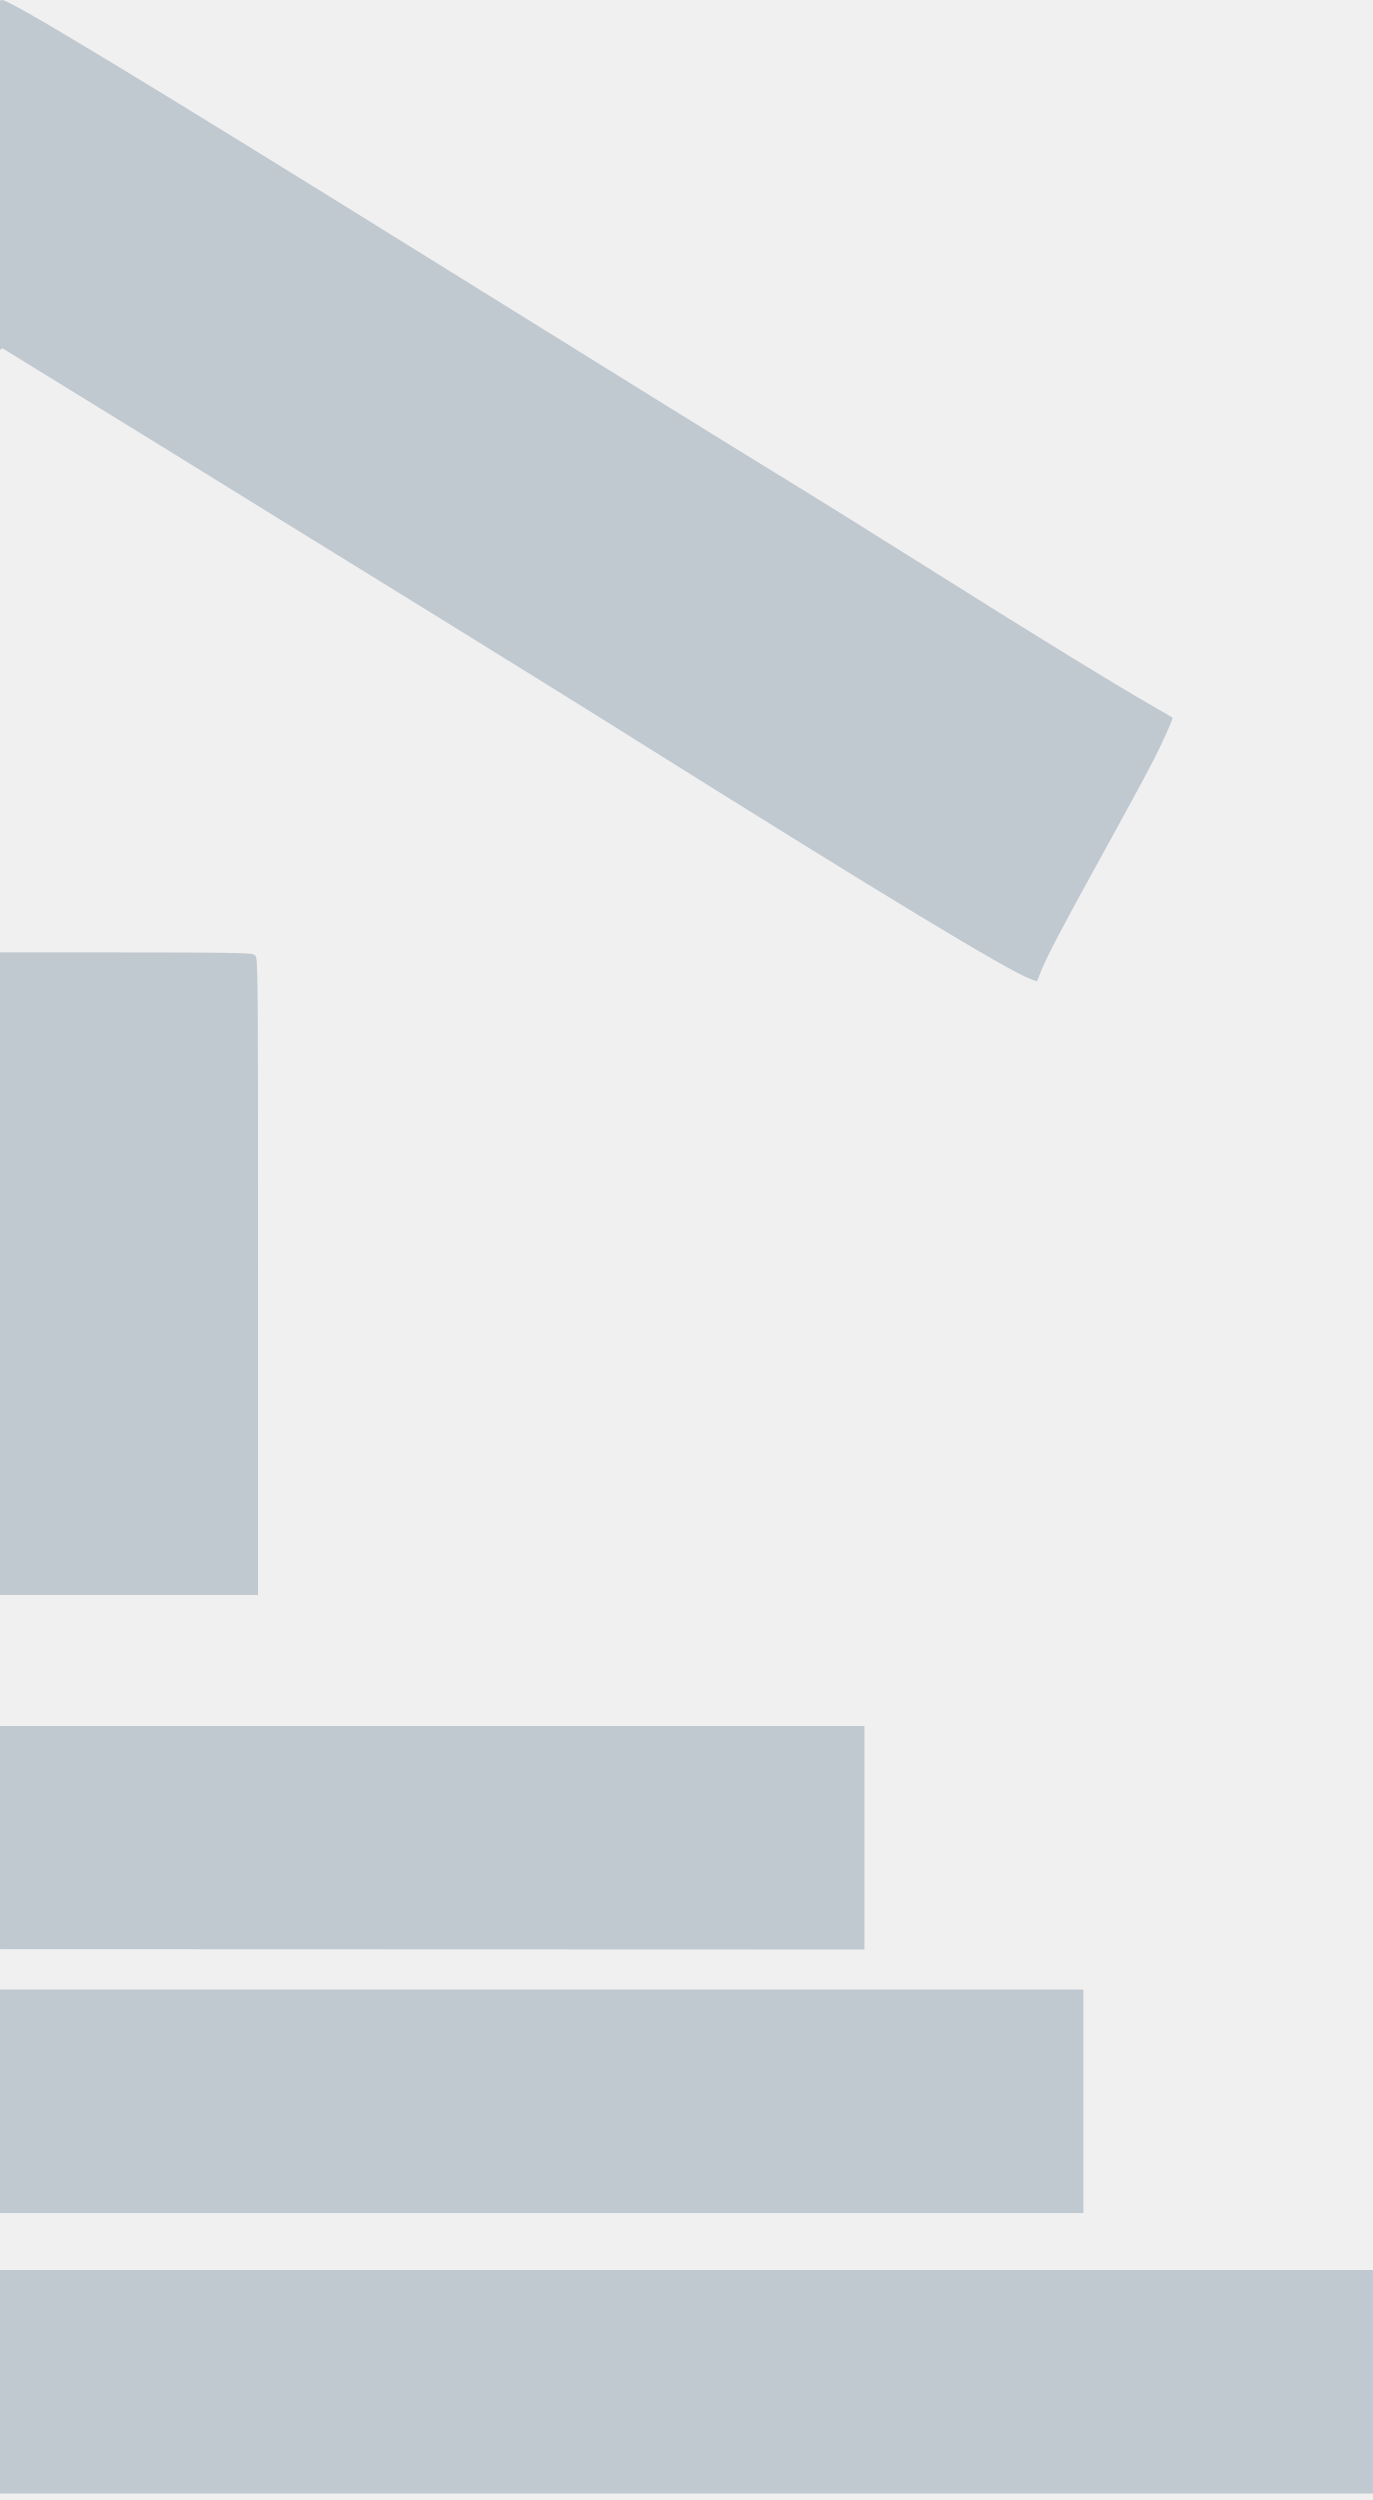
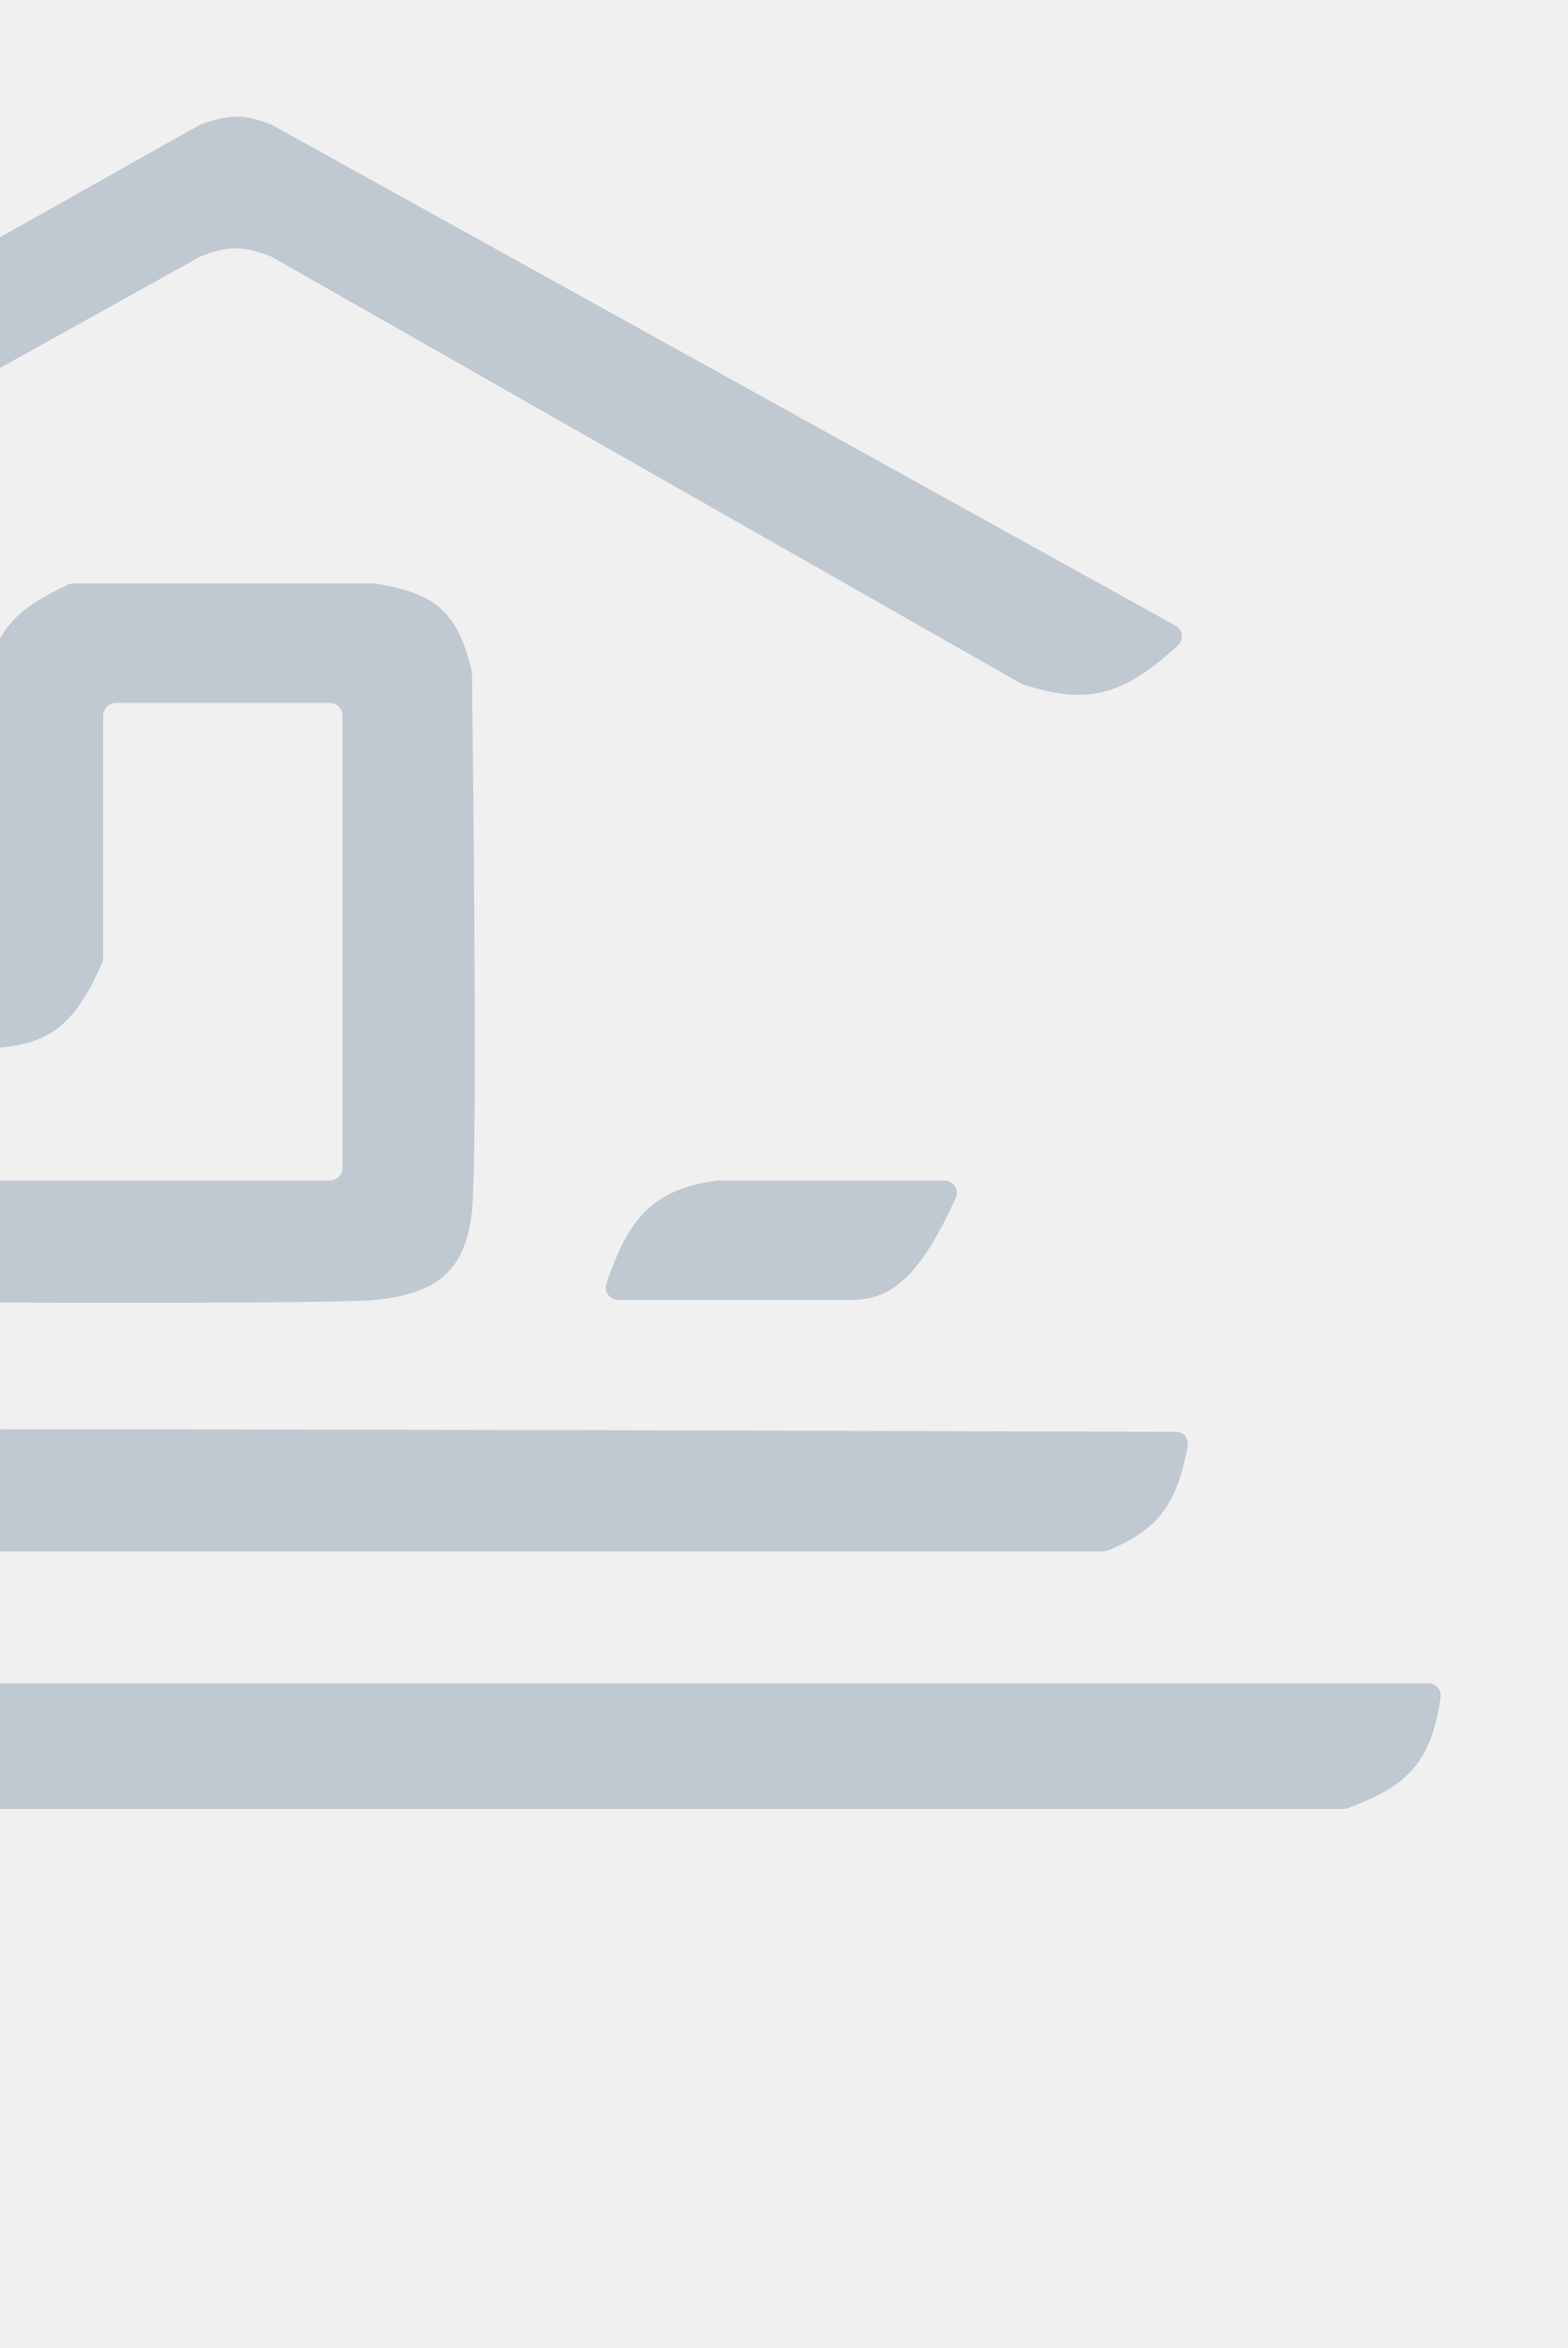
- <svg xmlns="http://www.w3.org/2000/svg" width="296" height="539" viewBox="0 0 296 539" fill="none">
+ <svg xmlns="http://www.w3.org/2000/svg" width="334" height="500" viewBox="0 0 334 500" fill="none">
  <g opacity="0.2">
-     <path d="M-4.216 2.326C-12.136 6.778 -43.441 25.883 -66.266 40.203C-70.707 42.994 -110.957 67.88 -155.708 95.524C-200.46 123.168 -239.094 147.058 -241.579 148.586C-244.063 150.115 -247.324 152.108 -248.877 153.005C-250.399 153.869 -251.703 154.633 -251.734 154.666C-251.952 154.799 -244.405 169.95 -241.672 174.934C-239.964 178.024 -235.026 187.094 -230.709 195.035C-226.392 202.976 -222.604 209.987 -222.262 210.552L-221.672 211.649L-220.523 211.118C-217.355 209.754 -204.529 202.013 -181.33 187.559C-169.404 180.117 -111.857 144.466 -60.551 112.735C-56.887 110.476 -46.701 104.263 -37.881 98.947C-19.123 87.617 -10.21 82.101 -4.029 78.048C-1.577 76.419 0.474 75.09 0.535 75.09C0.567 75.09 16.374 84.826 35.66 96.72C54.916 108.649 81.531 125.062 94.76 133.236C107.99 141.409 127.37 153.437 137.773 159.983C191.47 193.64 217.028 209.123 222.277 211.118L223.581 211.583L224.389 209.522C225.725 206.167 228.954 200.02 237.743 184.105C242.278 175.898 247.091 167.026 248.426 164.402C250.755 159.916 252.991 154.866 252.774 154.7C252.712 154.666 250.507 153.371 247.867 151.842C239.979 147.324 224.172 137.621 201.749 123.501C190.135 116.191 174.481 106.422 166.965 101.837C153.86 93.796 142.277 86.62 91.81 55.255C28.673 16.015 2.181 0 0.442 0C0.131 0 -1.949 1.063 -4.216 2.326Z" fill="#00274E" />
-     <path d="M-53.941 205.869L-54.626 206.367V275.145V343.888H0.499H55.624V275.276C55.624 207.097 55.624 206.665 55.003 206.001C54.382 205.336 53.978 205.336 0.563 205.336C-47.637 205.336 -53.32 205.402 -53.941 205.869Z" fill="#00274E" />
-     <path d="M-185.375 395.486C-185.375 415.157 -185.313 418.944 -184.941 419.51C-184.506 420.141 -182.208 420.141 0.931 420.24L186.367 420.306V396.218V372.129H0.496H-185.375V395.486Z" fill="#00274E" />
-     <path d="M-232.89 453.034V477.123H0.343H233.574V453.034V428.944H0.343H-232.89V453.034Z" fill="#00274E" />
-     <path d="M-295 513.505V537.594H0.5H296V513.505V489.417H0.5H-295V513.505Z" fill="#00274E" />
+     <g clip-path="url(#clip0_577_28)">
+       <path d="M42.642 54.644L-134.237 152.996C-135.96 153.954 -138.131 152.878 -138.316 150.958C-139.64 137.166 -138.688 130.078 -130.996 124.241L42.446 26.648C42.576 26.574 42.715 26.511 42.856 26.459C49.09 24.202 52.355 24.42 57.8 26.538L250.37 133.222C251.944 134.094 252.239 136.182 250.929 137.397C239.546 147.967 231.865 150.291 217.924 145.744C217.748 145.687 217.577 145.61 217.415 145.519L57.978 54.745C57.86 54.678 57.735 54.618 57.607 54.569C52.207 52.489 48.961 52.112 42.642 54.644Z" fill="#D9D9D9" />
+       <path d="M42.642 54.644L-134.237 152.996C-135.96 153.954 -138.131 152.878 -138.316 150.958C-139.64 137.166 -138.688 130.078 -130.996 124.241L42.446 26.648C42.576 26.574 42.715 26.511 42.856 26.459C49.09 24.202 52.355 24.42 57.8 26.538L250.37 133.222C251.944 134.094 252.239 136.182 250.929 137.397C239.546 147.967 231.865 150.291 217.924 145.744C217.748 145.687 217.577 145.61 217.415 145.519L57.978 54.745C57.86 54.678 57.735 54.618 57.607 54.569C52.207 52.489 48.961 52.112 42.642 54.644Z" fill="#002A54" />
+       <path d="M79.85 276.819C67.097 278.058 -80.171 277.004 -102.091 276.84C-103.639 276.828 -104.78 275.579 -104.654 274.08C-103.643 262.107 -98.537 254.023 -87.195 251.455C-86.999 251.411 -86.796 251.389 -86.594 251.389H70.203C71.725 251.389 72.96 250.191 72.96 248.712V152.347C72.96 150.869 71.725 149.67 70.203 149.67H24.727C23.205 149.67 21.971 150.869 21.971 152.347V204.007C21.971 204.362 21.896 204.72 21.753 205.047C16.143 217.851 10.94 222.066 0.046 223.089C-1.517 223.236 -2.835 222.008 -2.835 220.482V143.376C-2.835 143.112 -2.794 142.847 -2.714 142.595C-0.044 134.205 2.938 129.828 14.522 124.496C14.886 124.329 15.289 124.241 15.691 124.241H79.629C79.775 124.241 79.927 124.253 80.07 124.276C93.173 126.371 97.456 130.684 100.449 142.686C100.496 142.877 100.521 143.077 100.524 143.275C100.604 149.335 101.855 246.413 100.521 258.081C99.143 270.127 93.631 275.481 79.85 276.819Z" fill="#D9D9D9" />
+       <path d="M79.85 276.819C67.097 278.058 -80.171 277.004 -102.091 276.84C-103.639 276.828 -104.78 275.579 -104.654 274.08C-103.643 262.107 -98.537 254.023 -87.195 251.455C-86.999 251.411 -86.796 251.389 -86.594 251.389H70.203C71.725 251.389 72.96 250.191 72.96 248.712V152.347C72.96 150.869 71.725 149.67 70.203 149.67H24.727C23.205 149.67 21.971 150.869 21.971 152.347V204.007C21.971 204.362 21.896 204.72 21.753 205.047C16.143 217.851 10.94 222.066 0.046 223.089C-1.517 223.236 -2.835 222.008 -2.835 220.482V143.376C-2.835 143.112 -2.794 142.847 -2.714 142.595C-0.044 134.205 2.938 129.828 14.522 124.496C14.886 124.329 15.289 124.241 15.691 124.241H79.629C79.775 124.241 79.927 124.253 80.07 124.276C93.173 126.371 97.456 130.684 100.449 142.686C100.496 142.877 100.521 143.077 100.524 143.275C100.604 149.335 101.855 246.413 100.521 258.081C99.143 270.127 93.631 275.481 79.85 276.819Z" fill="#002A54" />
+       <path d="M181.827 276.819H131.759C129.921 276.819 128.598 275.099 129.16 273.4C133.906 259.12 139.319 253.184 152.888 251.39H201.093C203.066 251.39 204.397 253.352 203.593 255.102C196.716 270.019 191.016 276.632 181.827 276.819Z" fill="#D9D9D9" />
+       <path d="M181.827 276.819H131.759C129.921 276.819 128.598 275.099 129.16 273.4C133.906 259.12 139.319 253.184 152.888 251.39H201.093C203.066 251.39 204.397 253.352 203.593 255.102C196.716 270.019 191.016 276.632 181.827 276.819Z" fill="#002A54" />
+       <path d="M235.018 330.356H-153.901C-155.612 330.356 -156.913 328.854 -156.591 327.221C-154.126 314.723 -150.627 306.163 -137.886 304.926C-124.822 303.657 215.171 304.795 250.524 304.916C252.203 304.921 253.27 306.38 252.972 307.986C250.693 320.278 246.848 325.645 236.088 330.142C235.752 330.284 235.385 330.356 235.018 330.356Z" fill="#D9D9D9" />
+       <path d="M235.018 330.356H-153.901C-155.612 330.356 -156.913 328.854 -156.591 327.221C-154.126 314.723 -150.627 306.163 -137.886 304.926C-124.822 303.657 215.171 304.795 250.524 304.916C252.203 304.921 253.27 306.38 252.972 307.986C250.693 320.278 246.848 325.645 236.088 330.142C235.752 330.284 235.385 330.356 235.018 330.356Z" fill="#002A54" />
+       <path d="M286.062 385.231H-207.335C-209.146 385.231 -210.467 383.558 -209.938 381.877C-205.505 367.788 -198.915 359.704 -186.118 358.462H304.181C305.812 358.462 307.094 359.836 306.868 361.407C304.831 375.57 299.523 380.442 287.032 385.057C286.723 385.172 286.393 385.231 286.062 385.231Z" fill="#D9D9D9" />
+       <path d="M286.062 385.231H-207.335C-209.146 385.231 -210.467 383.558 -209.938 381.877C-205.505 367.788 -198.915 359.704 -186.118 358.462H304.181C305.812 358.462 307.094 359.836 306.868 361.407C304.831 375.57 299.523 380.442 287.032 385.057C286.723 385.172 286.393 385.231 286.062 385.231Z" fill="#002A54" />
+     </g>
  </g>
+   <defs>
+     <clipPath id="clip0_577_28">
+       <rect width="518.156" height="361.371" fill="white" transform="translate(-210.924 24.856)" />
+     </clipPath>
+   </defs>
</svg>
